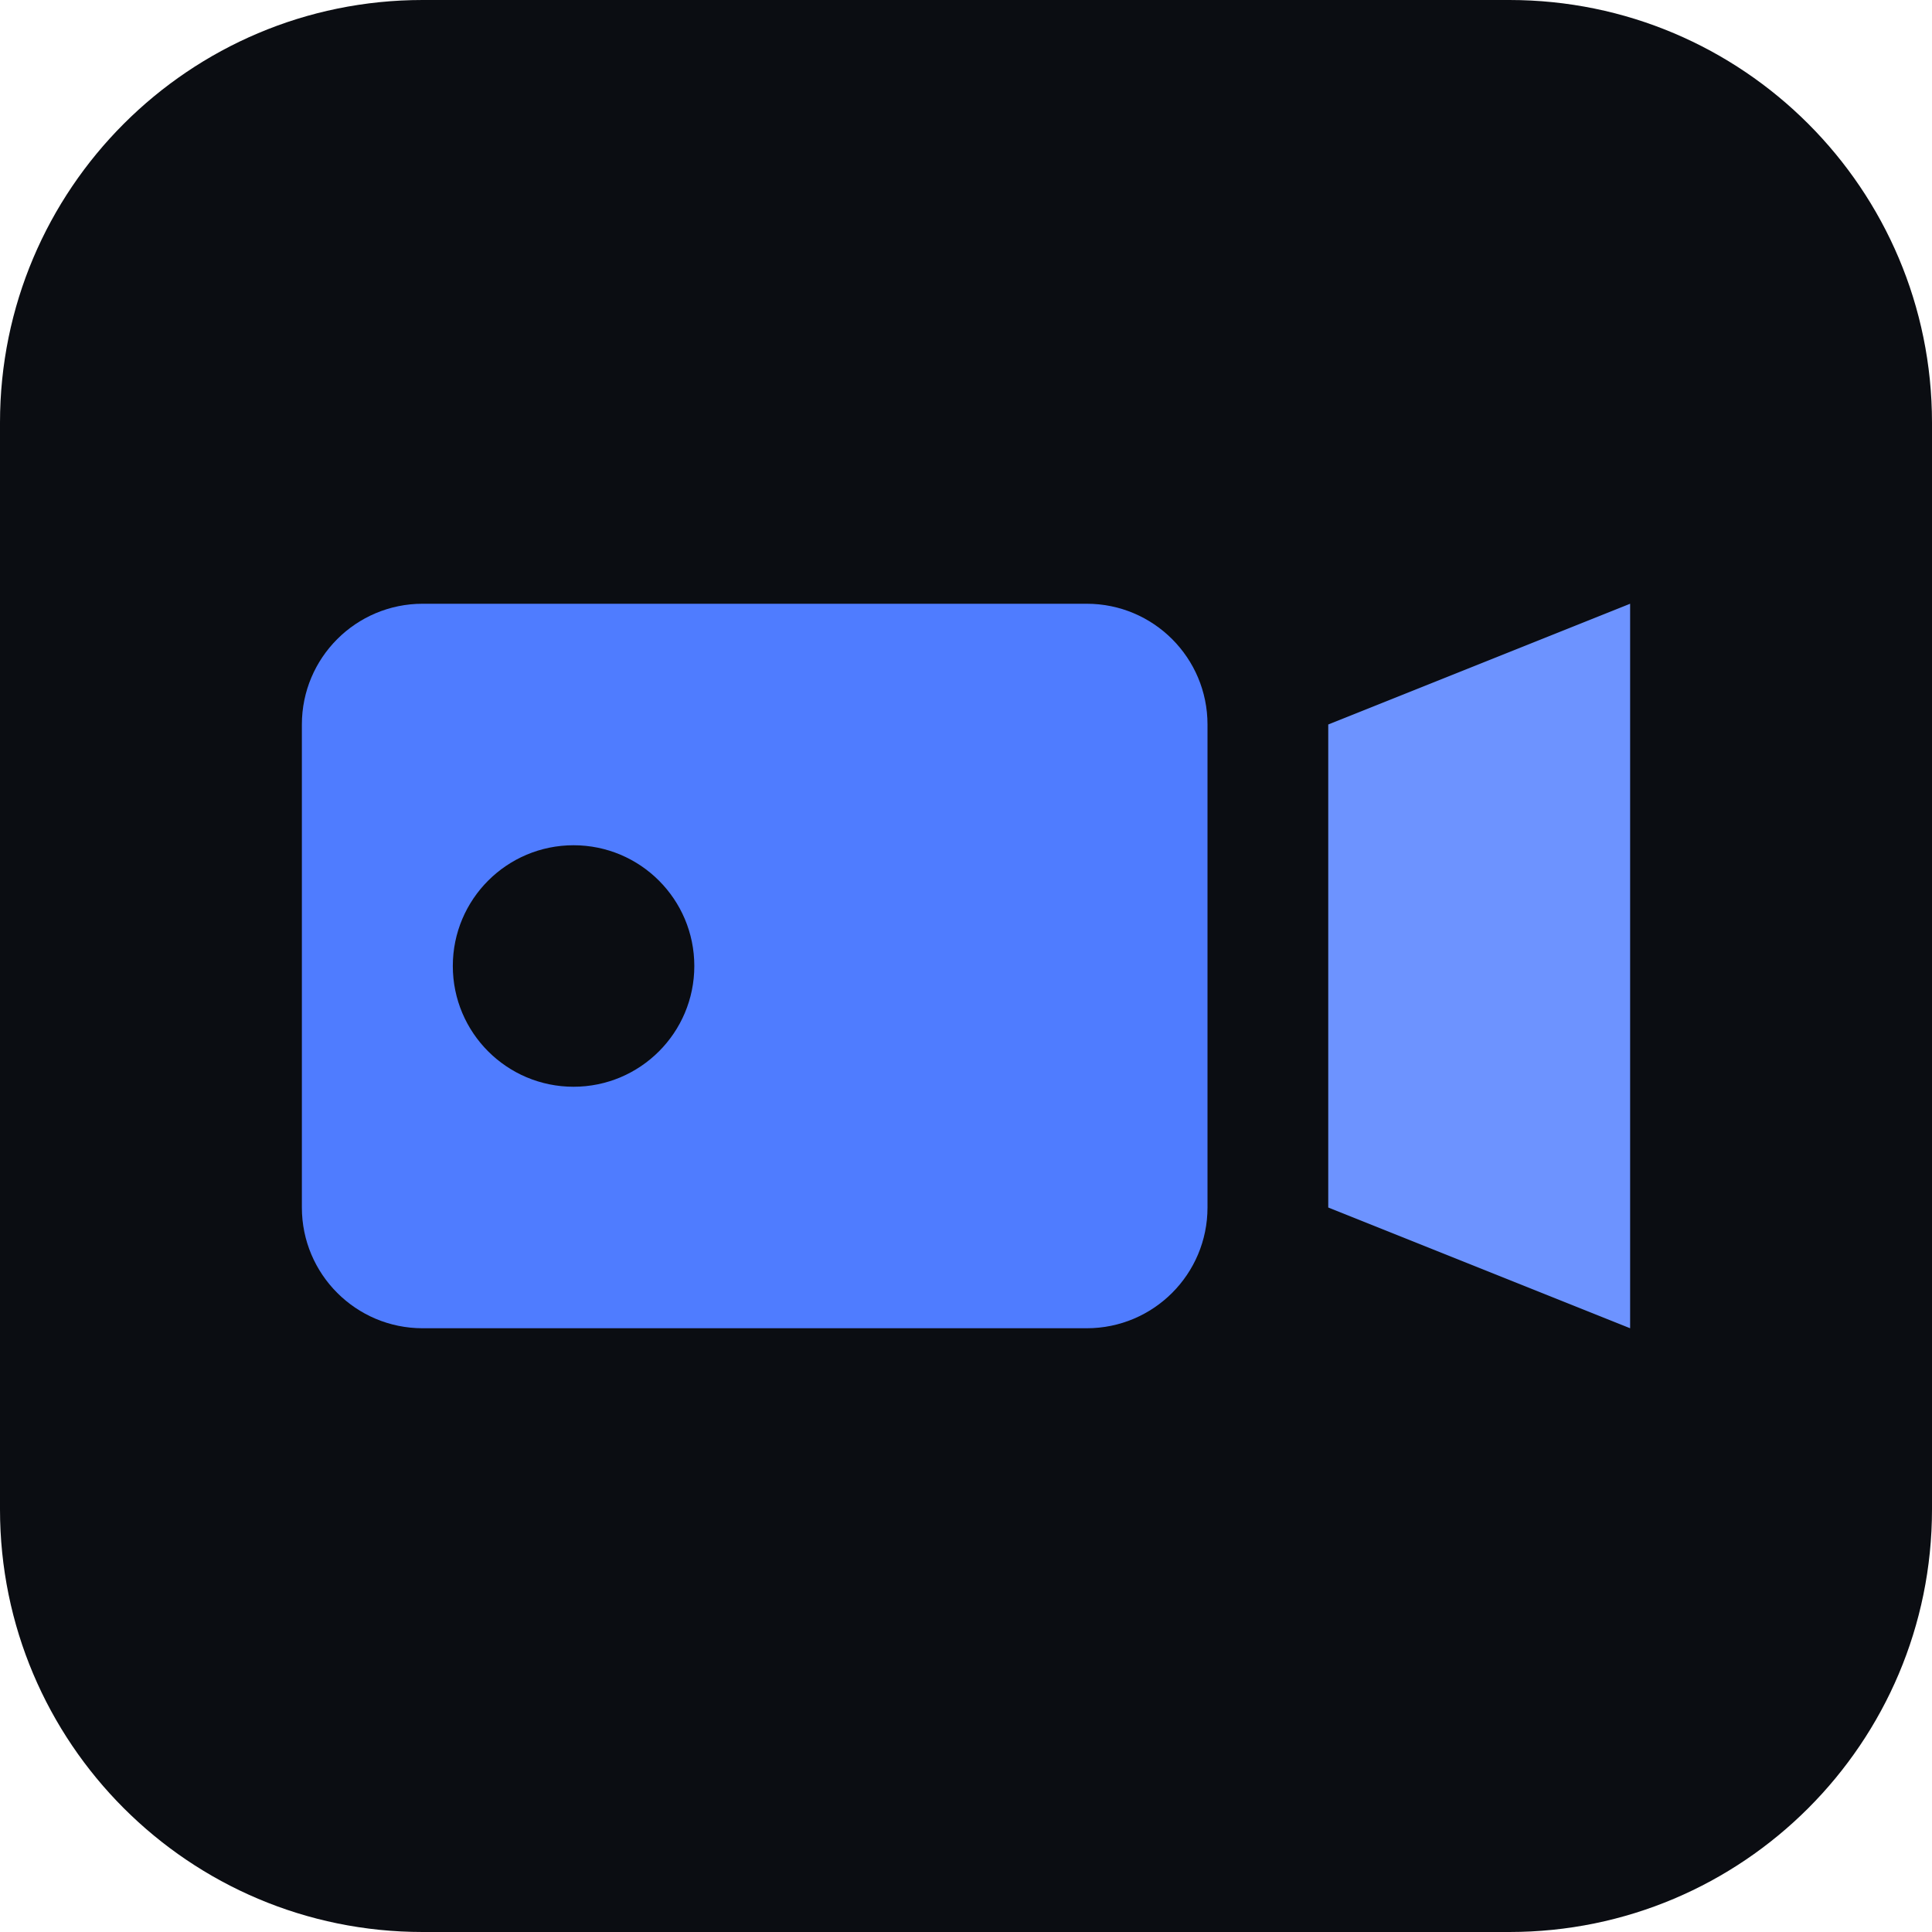
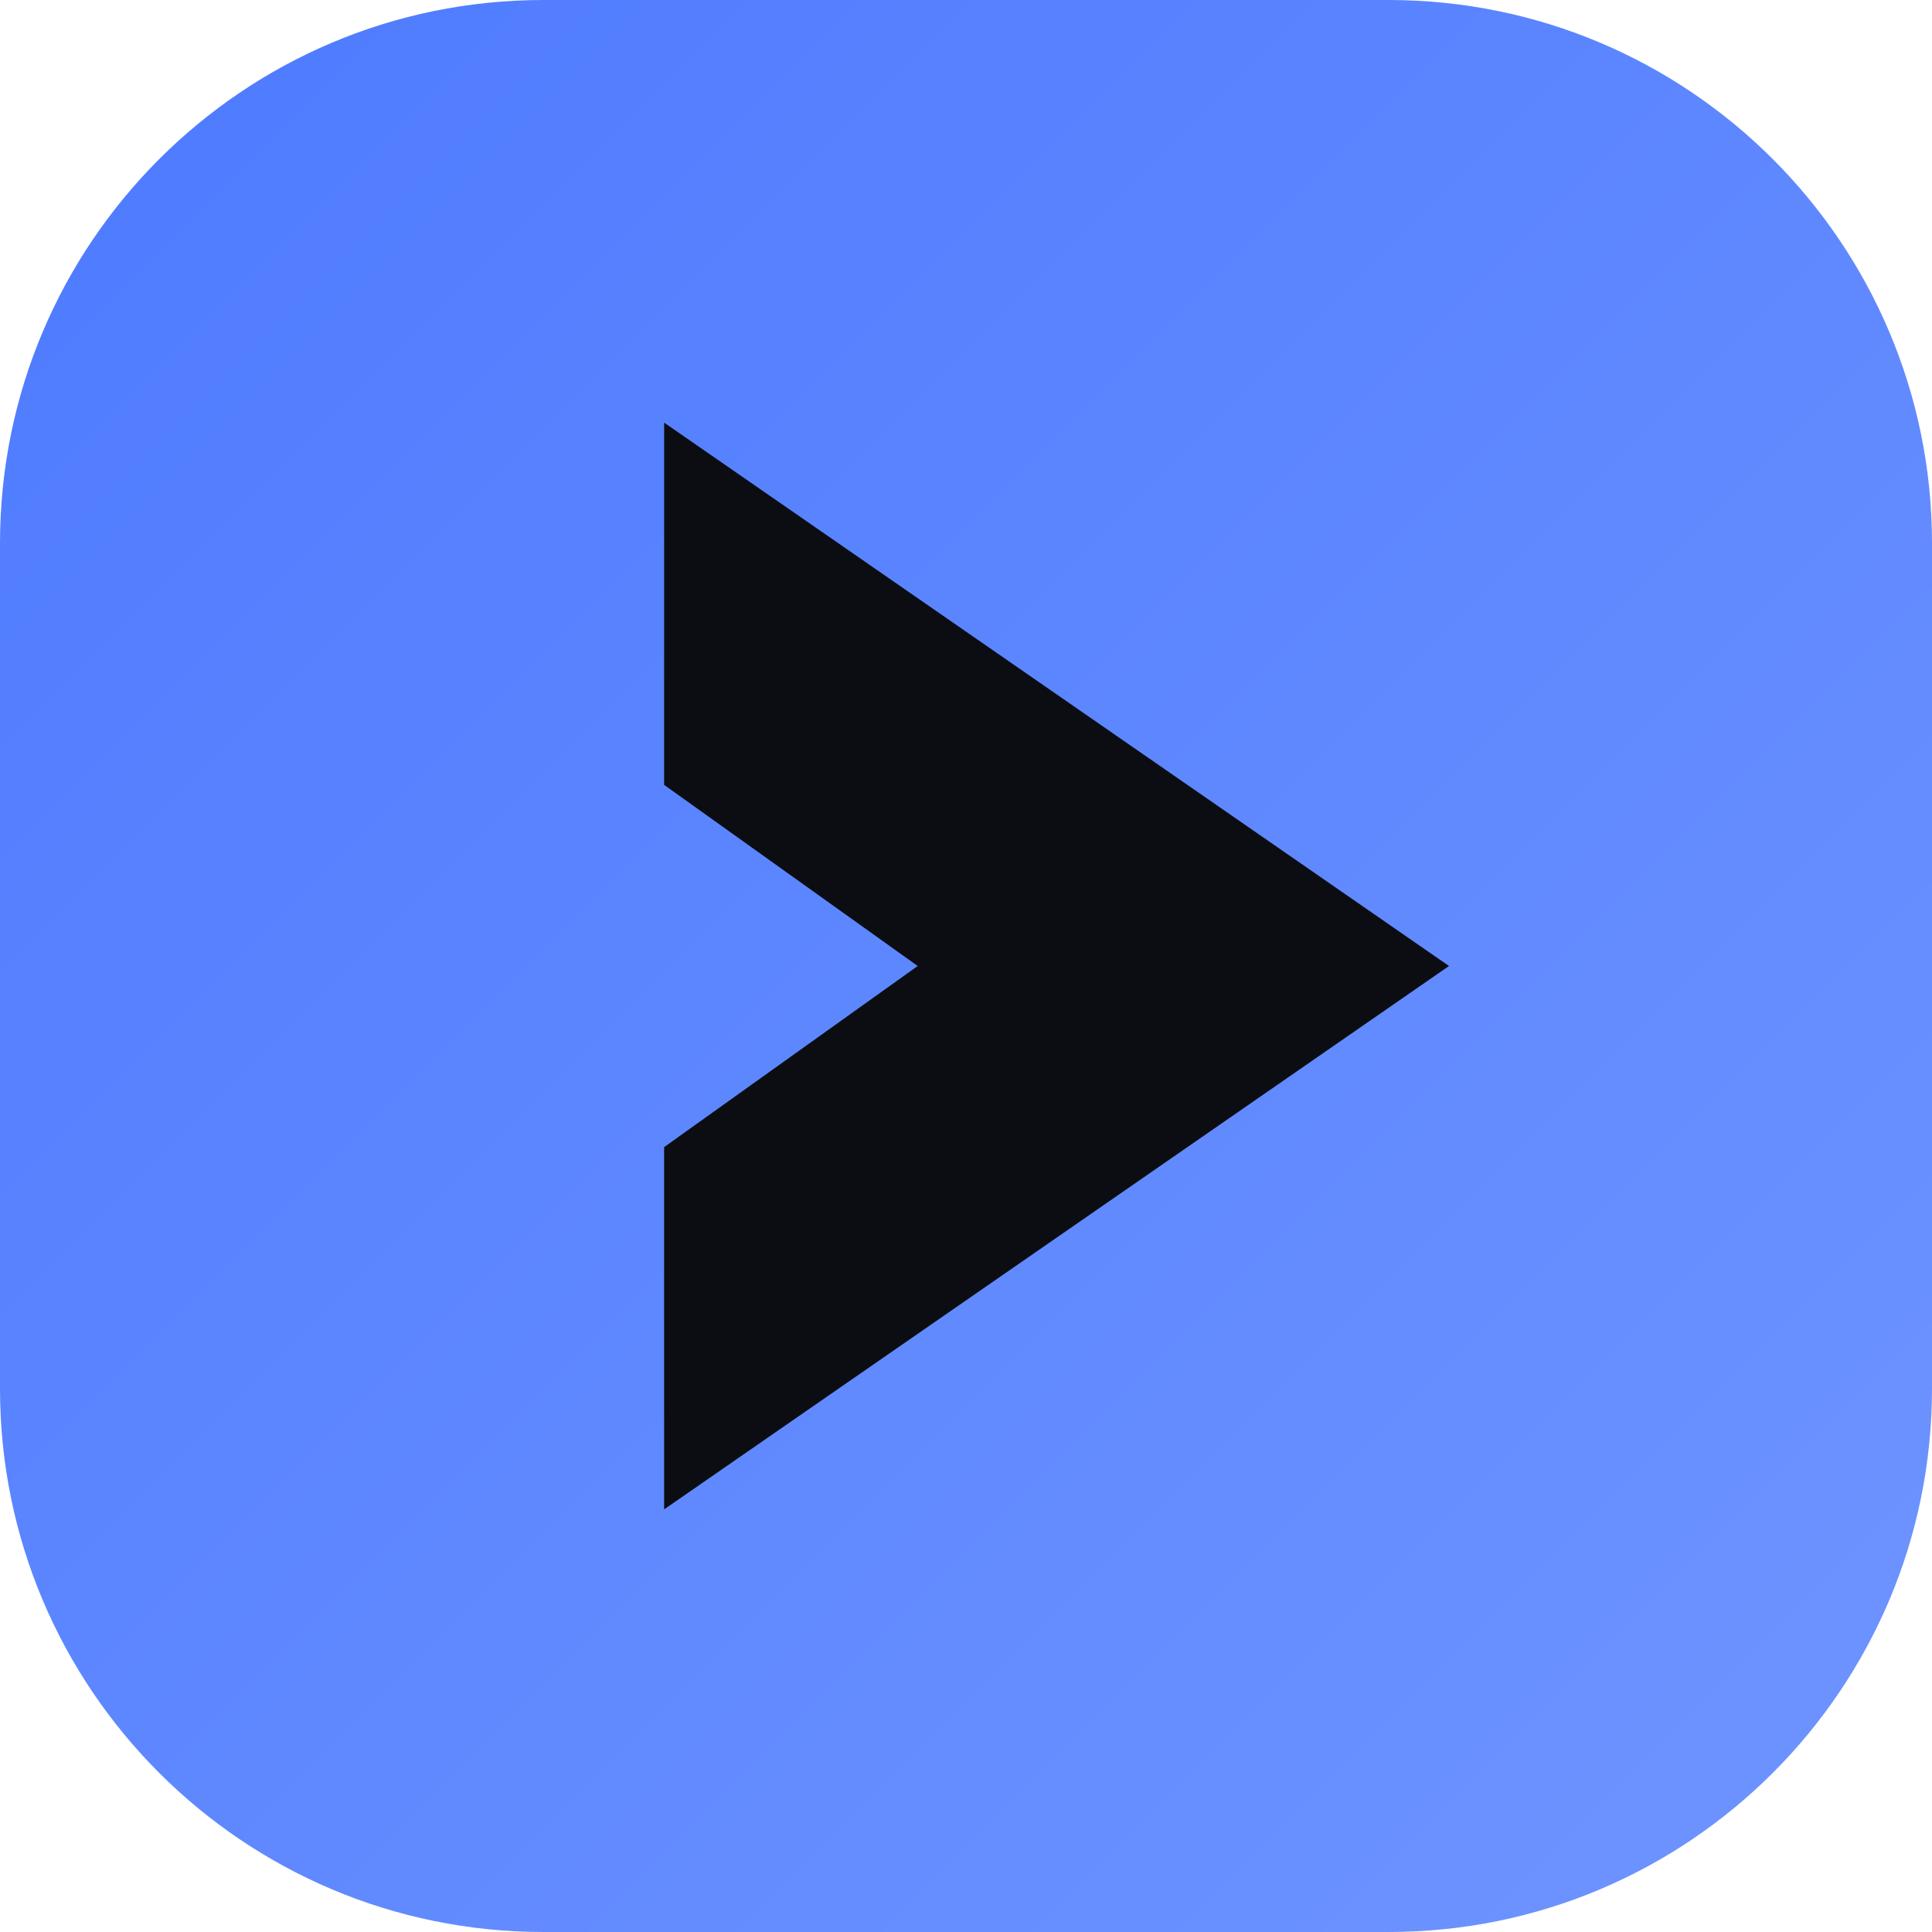
- <svg xmlns="http://www.w3.org/2000/svg" viewBox="0 0 64 64">
-   <rect width="64" height="64" rx="14" fill="#0b0d12" />
-   <rect x="10" y="20" width="30" height="24" rx="4" fill="#4f7cff" />
-   <path d="M44 24 L54 20 L54 44 L44 40 Z" fill="#6d93ff" />
-   <circle cx="19" cy="32" r="4" fill="#0b0d12" />
+ <svg xmlns="http://www.w3.org/2000/svg" viewBox="0 0 32 32">
+   <defs>
+     <linearGradient id="g" x1="2" y1="2" x2="30" y2="30" gradientUnits="userSpaceOnUse">
+       <stop offset="0" stop-color="#4f7cff" />
+       <stop offset="1" stop-color="#6d93ff" />
+     </linearGradient>
+   </defs>
+   <rect width="32" height="32" rx="9" fill="url(#g)" />
+   <path d="M11 7 L11 13 L15.2 16 L11 19 L11 25 L24 16 Z" fill="#0b0d12" />
</svg>
